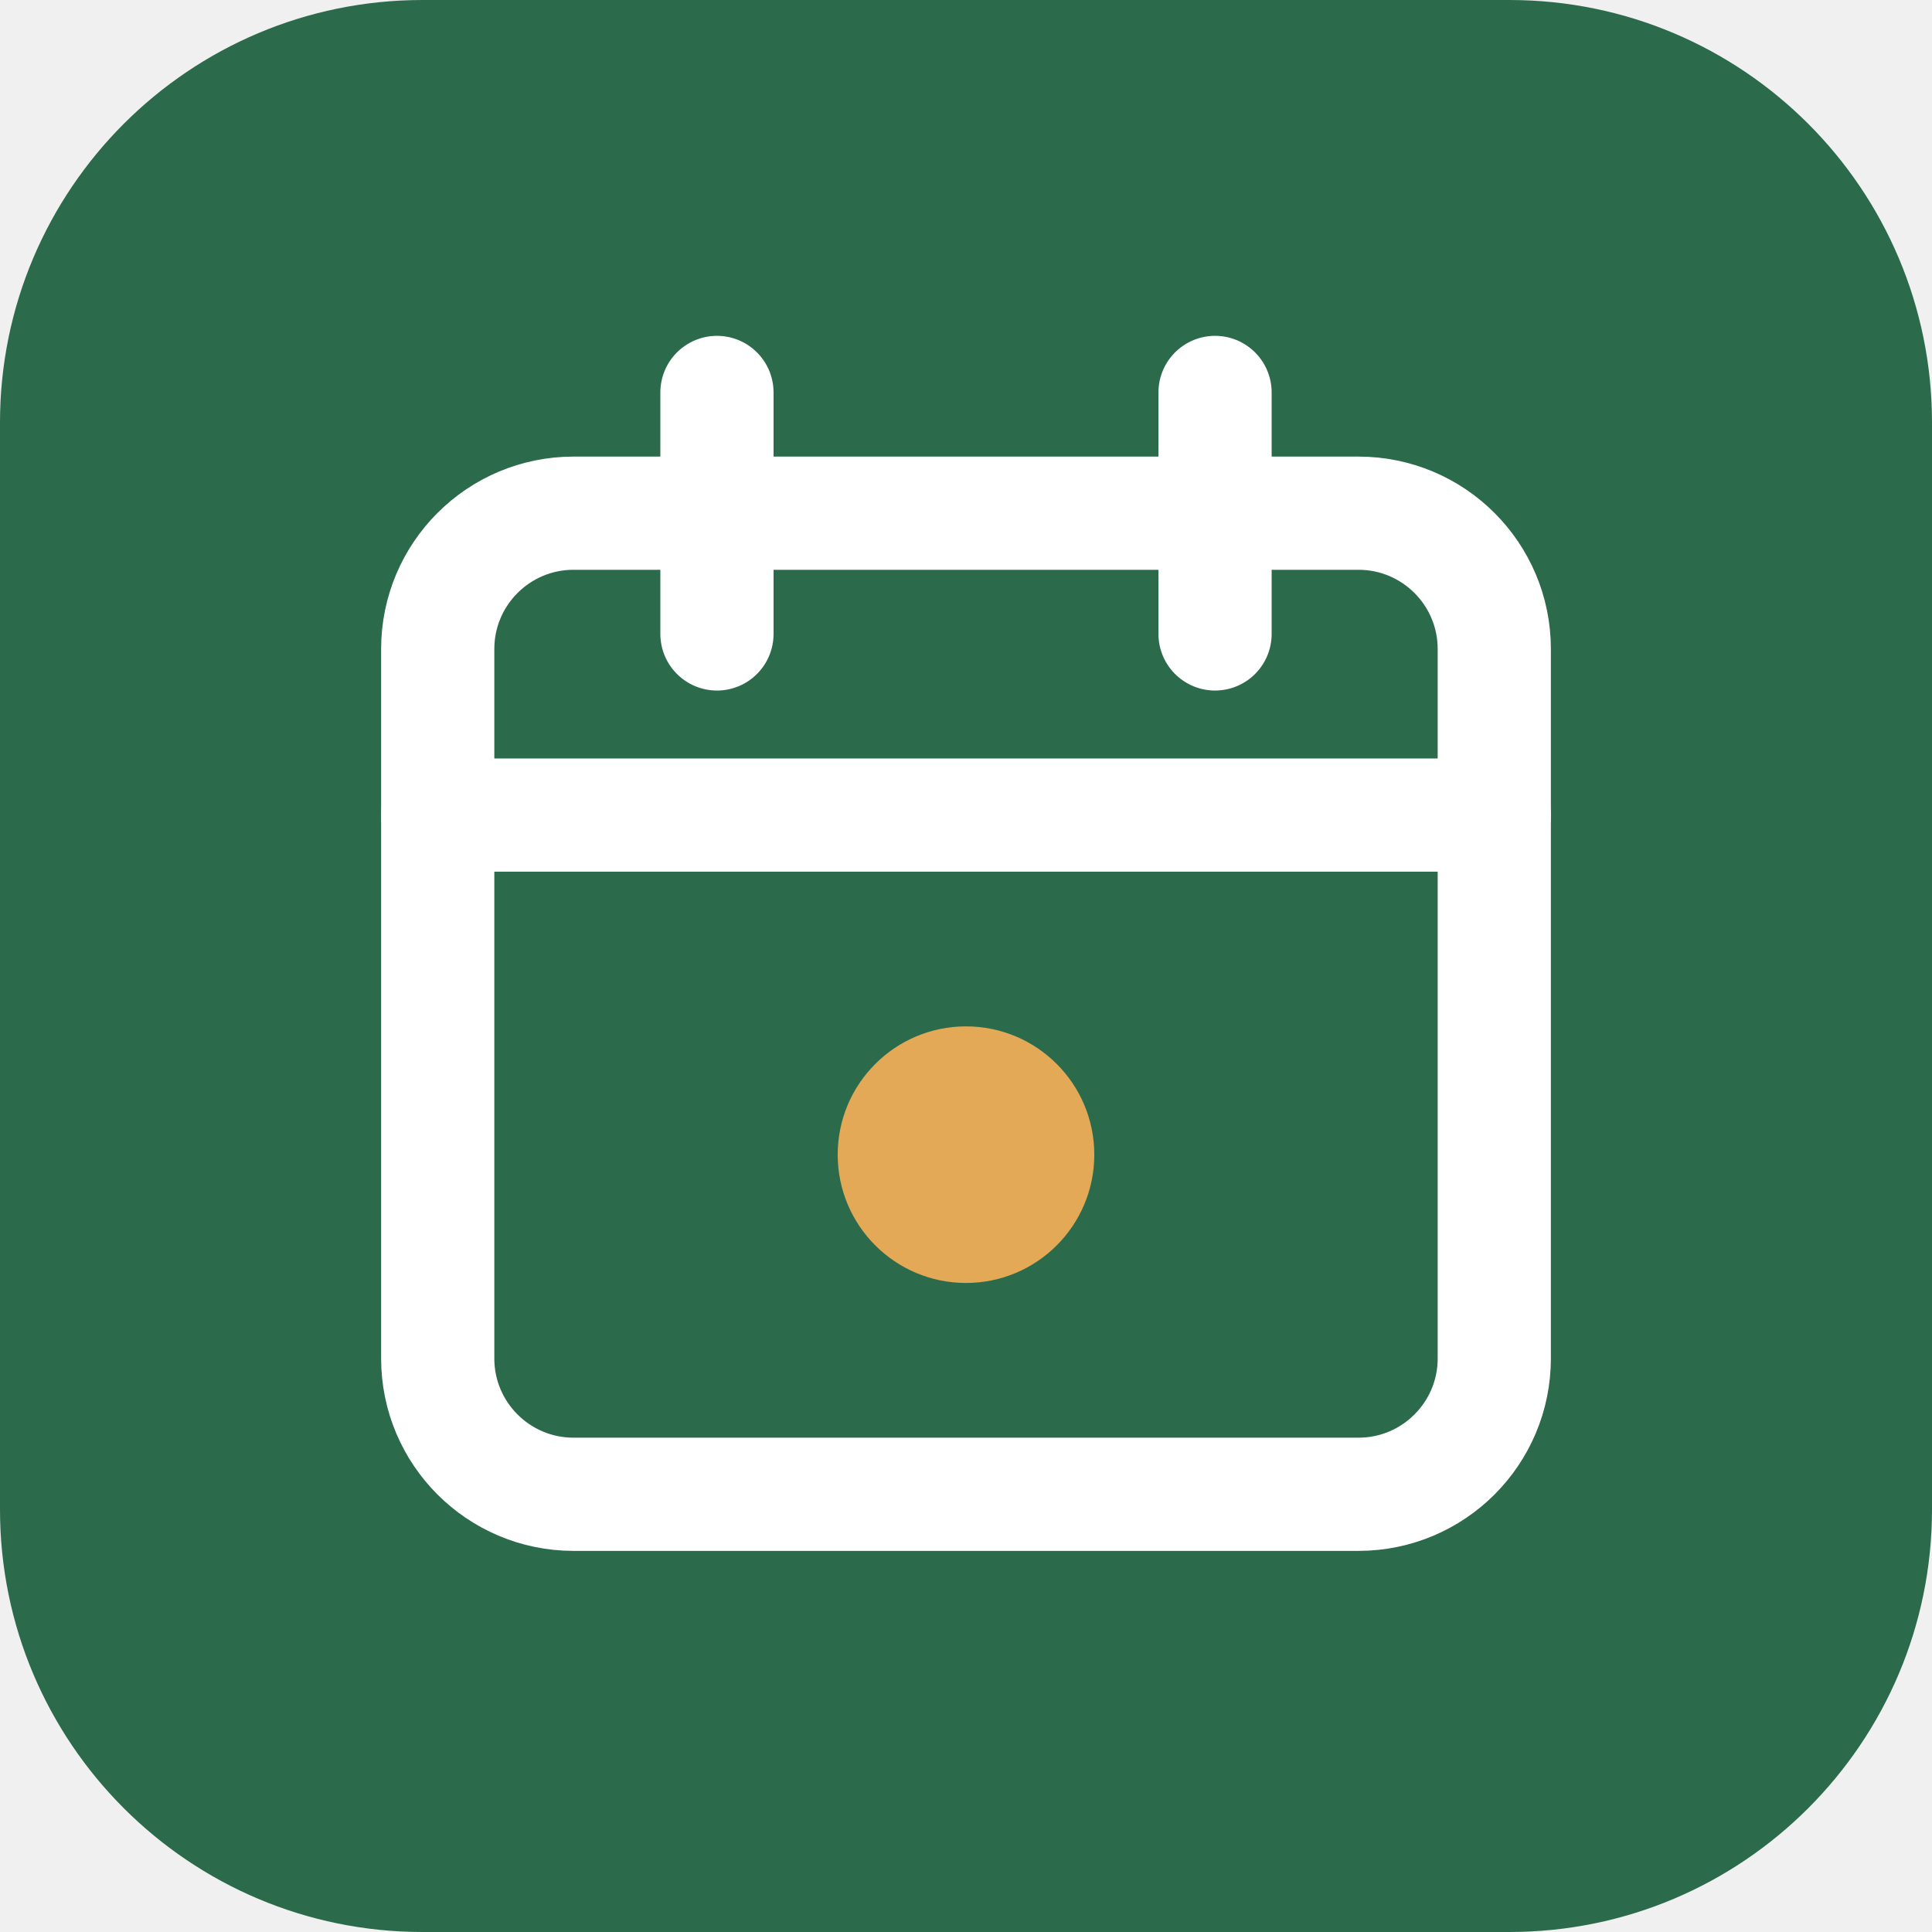
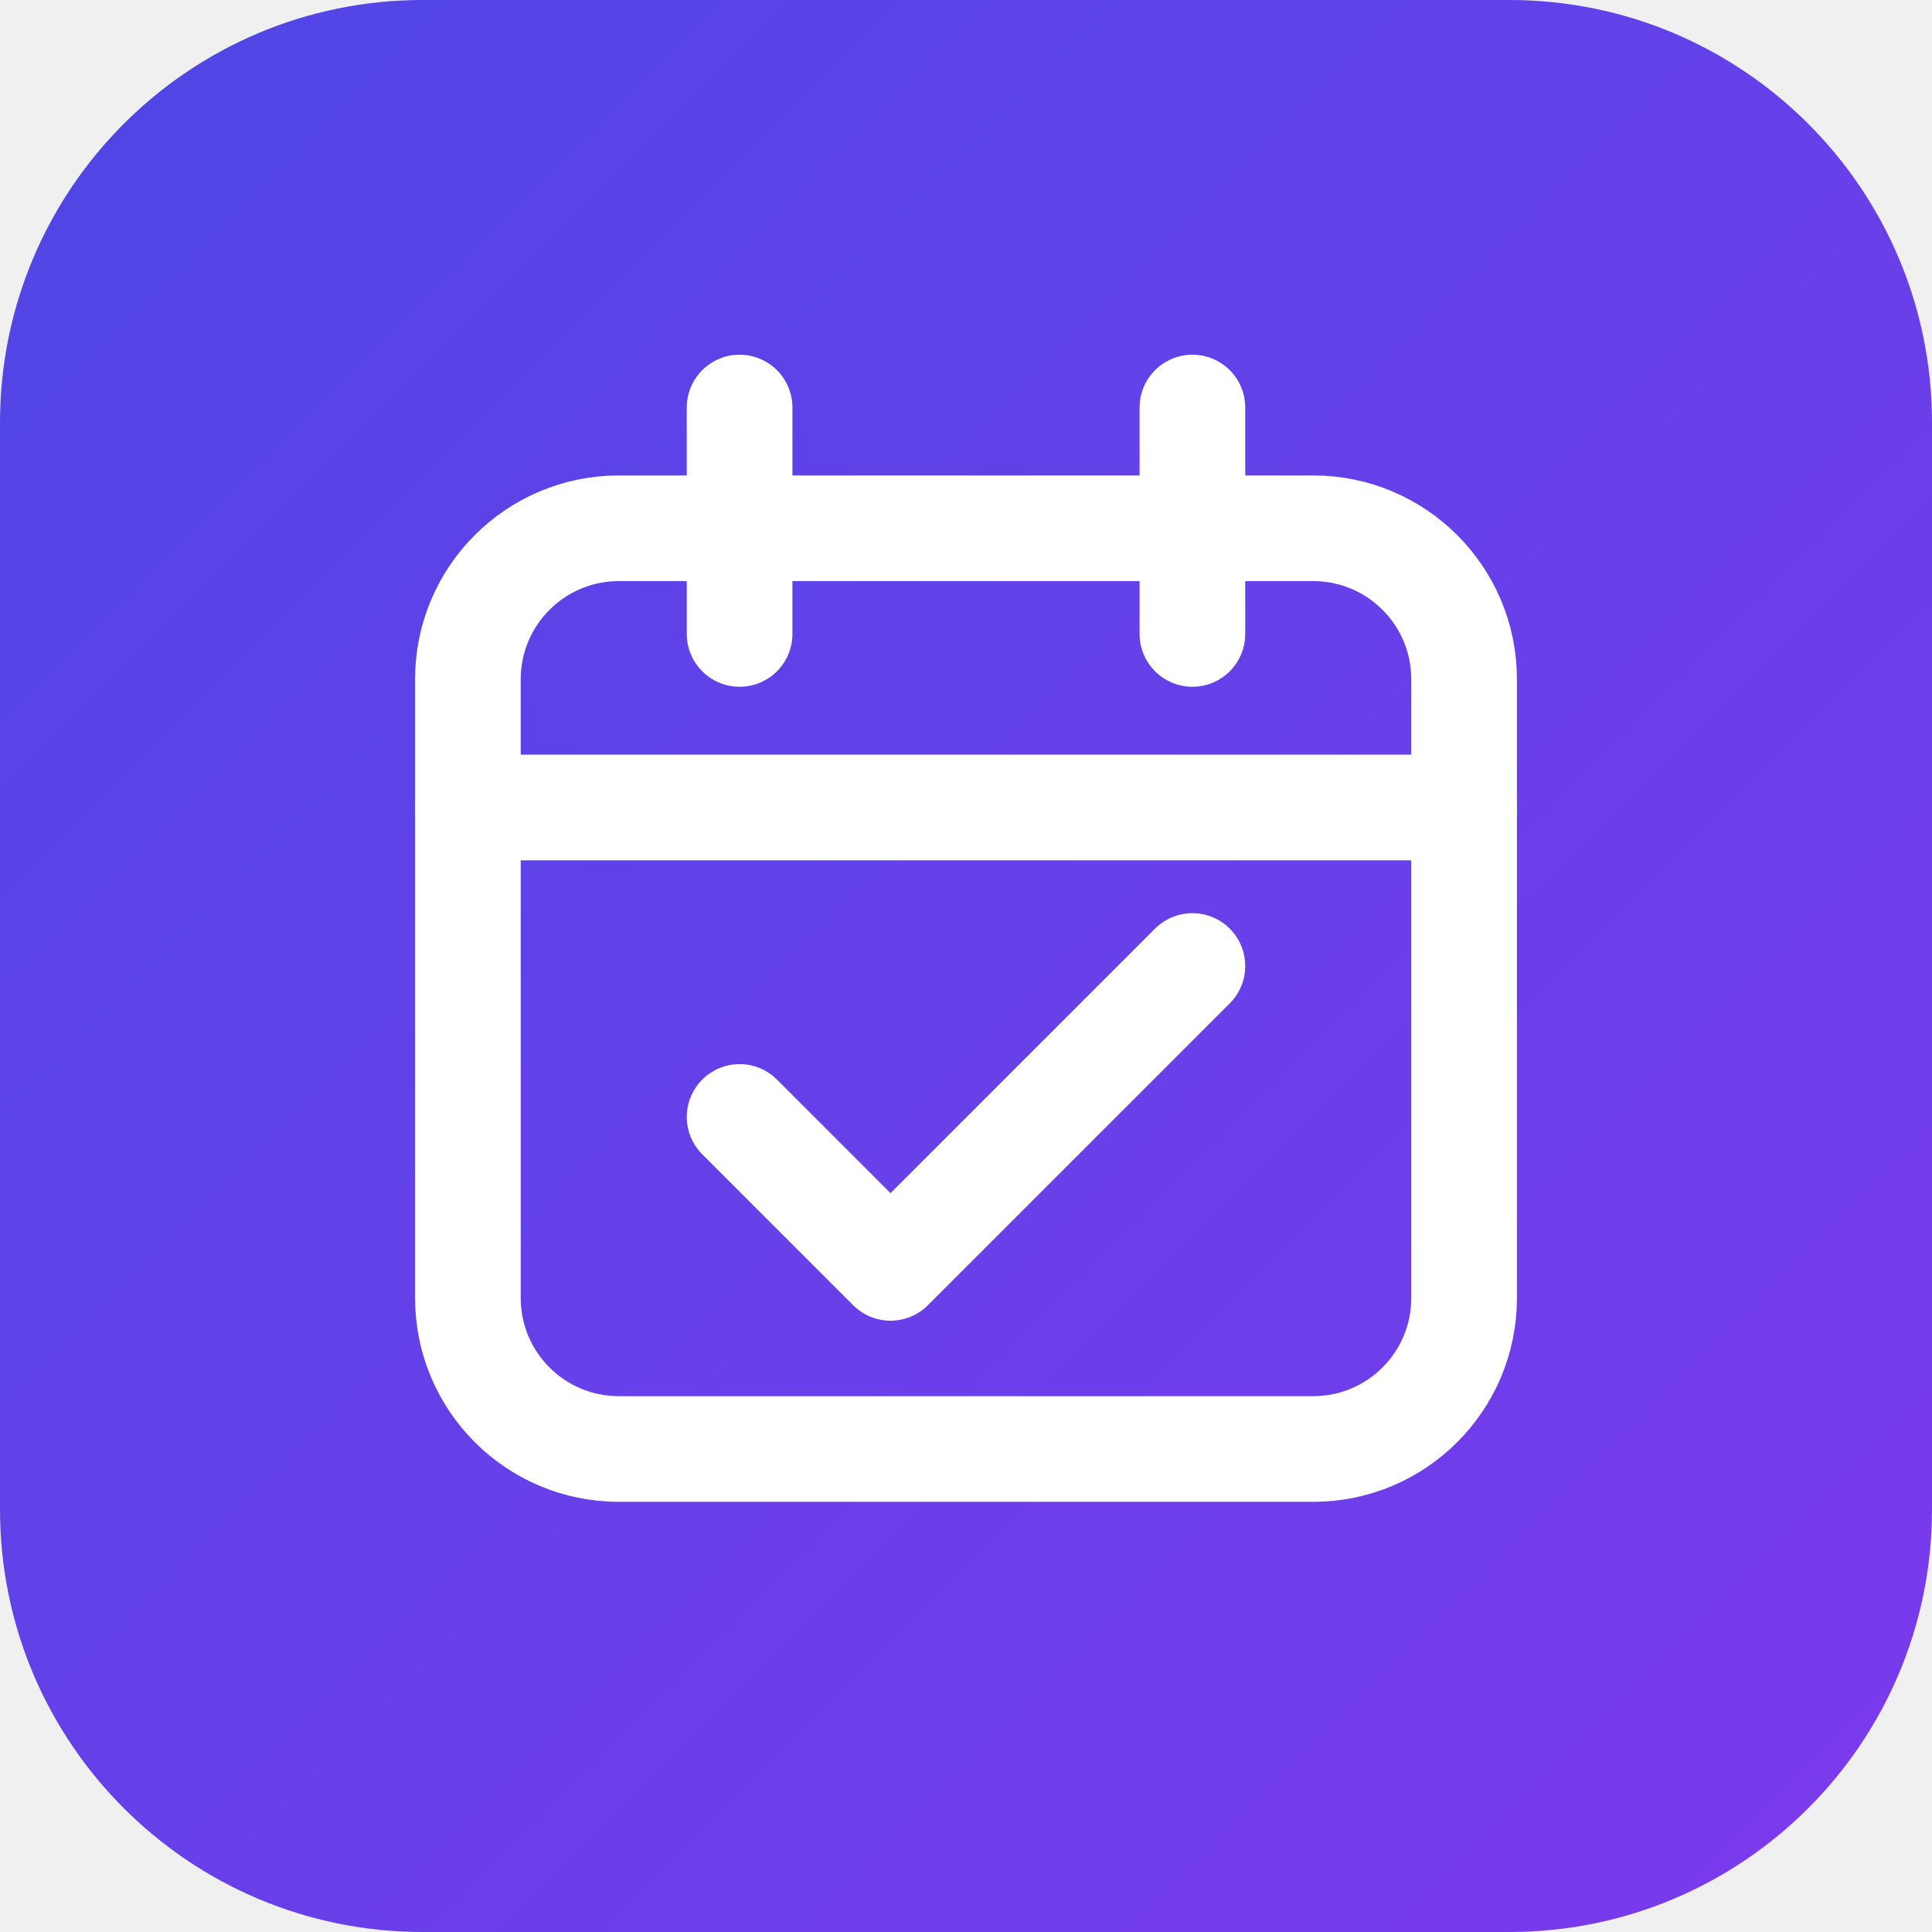
<svg xmlns="http://www.w3.org/2000/svg" viewBox="0 0 512 512">
-   <rect width="512" height="512" rx="112" fill="#2c6a4c" />
-   <g fill="none" stroke="#ffffff" stroke-width="30" stroke-linecap="round" stroke-linejoin="round">
-     <rect x="116" y="136" width="280" height="260" rx="36" />
-     <path d="M116 216h280M190 104v64M322 104v64" />
+   <defs>
+     <linearGradient id="g" x1="0" y1="0" x2="1" y2="1">
+       <stop offset="0" stop-color="#4f46e5" />
+       <stop offset="1" stop-color="#7c3aed" />
+     </linearGradient>
+   </defs>
+   <rect width="512" height="512" rx="112" fill="url(#g)" />
+   <g fill="none" stroke="#fff" stroke-width="28" stroke-linecap="round" stroke-linejoin="round">
+     <rect x="124" y="140" width="264" height="244" rx="40" />
+     <path d="M124 214h264M196 108v60M316 108v60" />
+     <path d="M196 296l40 40 80-80" />
  </g>
-   <circle cx="256" cy="306" r="34" fill="#e3a957" />
</svg>
